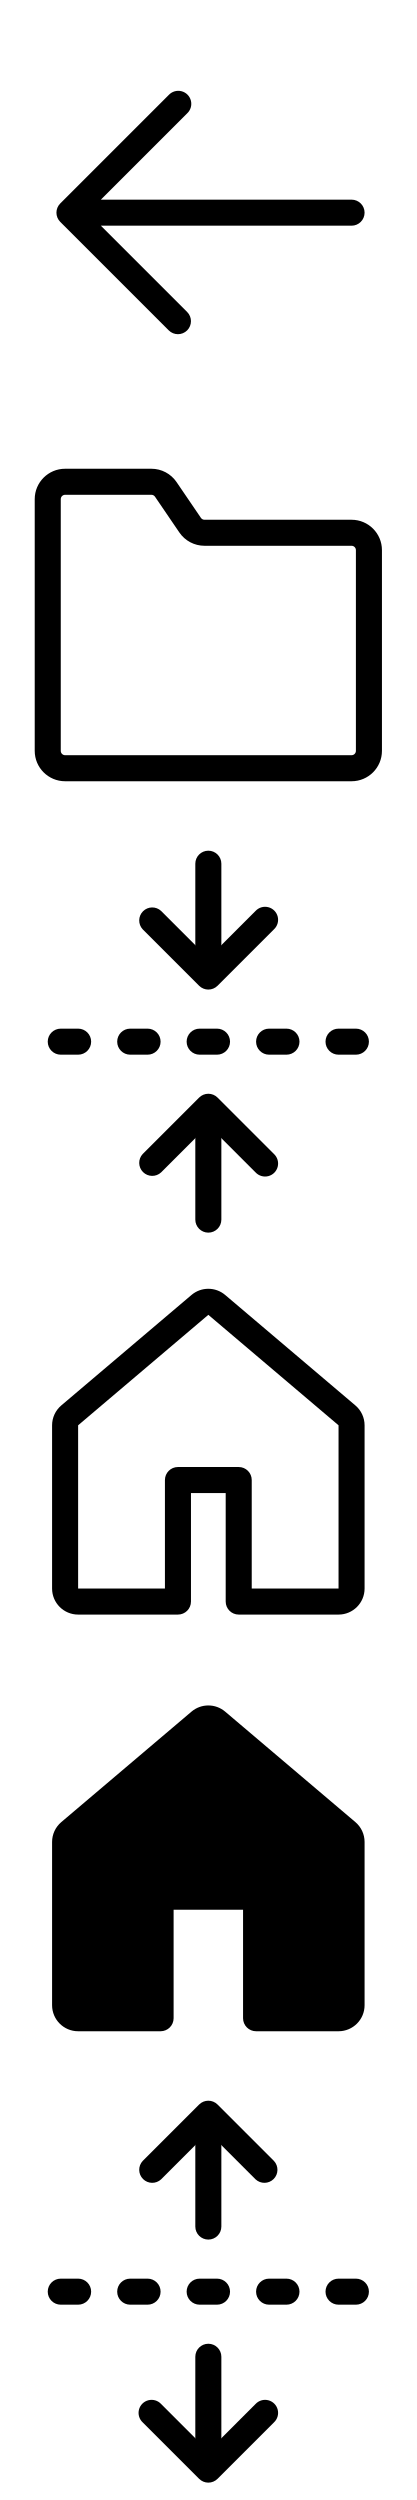
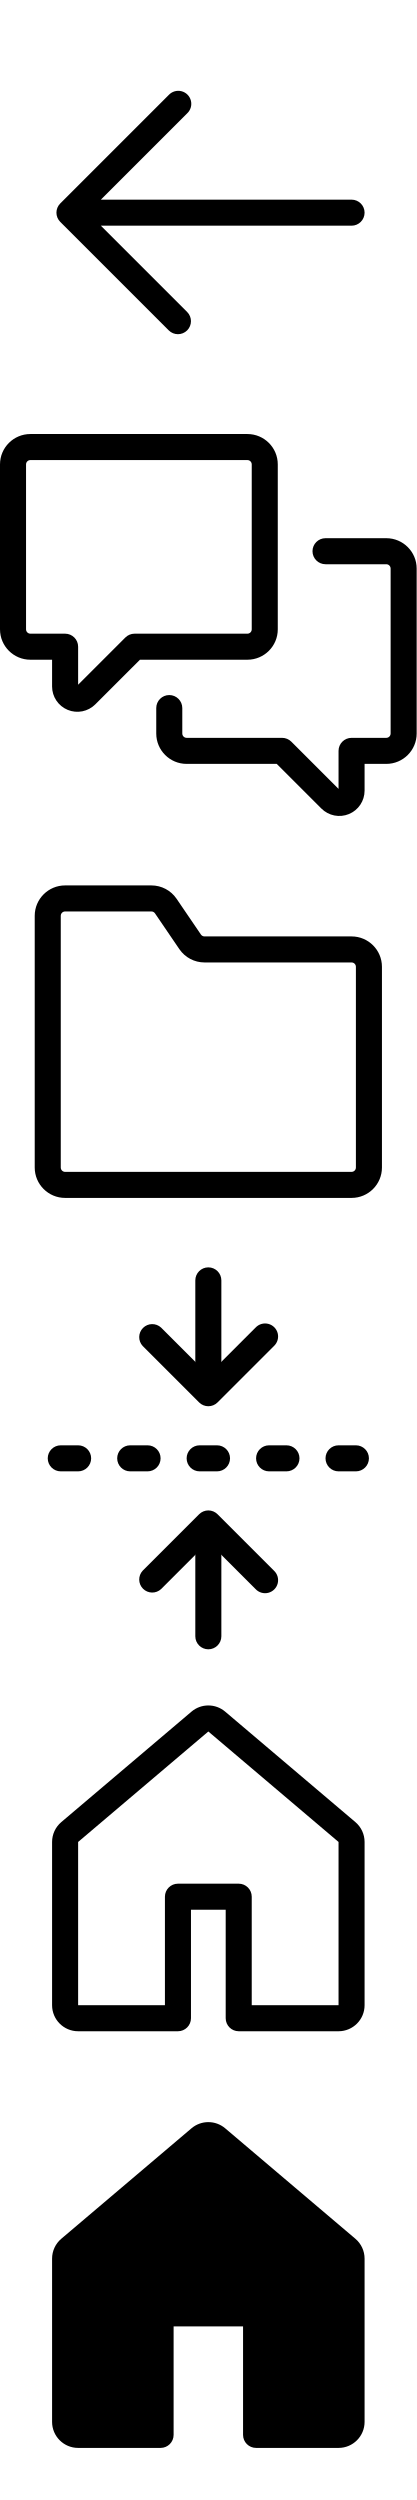
<svg xmlns="http://www.w3.org/2000/svg" viewBox="0 0 24 144">
  <symbol id="icon-arrow-left" viewBox="0 0 24 24">
    <path d="M10.78 19.03a.75.75 0 01-1.06 0l-6.25-6.25a.75.75 0 010-1.06l6.25-6.25a.75.75 0 111.06 1.06L5.81 11.5h14.44a.75.75 0 010 1.5H5.81l4.97 4.97a.75.75 0 010 1.06z" fill-rule="evenodd" />
+   </symbol>
+   <symbol id="icon-comment-discussion" viewBox="0 0 24 24">
+     <path d="M1.75 1A1.75 1.75 0 000 2.75v9.5C0 13.216.784 14 1.75 14H3v1.543a1.457 1.457 0 002.487 1.03L8.061 14h6.189A1.75 1.75 0 0016 12.25v-9.5A1.75 1.75 0 0014.25 1H1.75zM1.5 2.75a.25.25 0 01.25-.25h12.5a.25.25 0 01.25.25v9.5a.25.25 0 01-.25.25h-6.5a.75.75 0 00-.53.22L4.5 15.44v-2.19a.75.75 0 00-.75-.75h-2a.25.25 0 01-.25-.25v-9.5z" fill-rule="evenodd" />
+     <path d="M22.5 8.75a.25.25 0 00-.25-.25h-3.5a.75.75 0 010-1.5h3.5c.966 0 1.75.784 1.75 1.75v9.5A1.75 1.75 0 0122.25 20H21v1.543a1.457 1.457 0 01-2.487 1.03L15.939 20H10.75A1.75 1.75 0 019 18.25v-1.465a.75.75 0 011.5 0v1.465c0 .138.112.25.25.25h5.5a.75.75 0 01.53.22l2.72 2.72v-2.19a.75.75 0 01.75-.75h2a.25.25 0 00.25-.25v-9.5z" />
  </symbol>
  <symbol id="icon-file-directory" viewBox="0 0 24 24">
    <path d="M3.75 4.5a.25.25 0 00-.25.25v14.5c0 .138.112.25.25.25h16.5a.25.25 0 00.25-.25V7.687a.25.25 0 00-.25-.25h-8.471a1.75 1.75 0 01-1.447-.765L8.928 4.61a.25.25 0 00-.208-.11H3.75zM2 4.75C2 3.784 2.784 3 3.75 3h4.971c.58 0 1.12.286 1.447.765l1.404 2.063a.25.25 0 00.207.11h8.471c.966 0 1.75.783 1.75 1.75V19.25A1.75 1.75 0 0120.25 21H3.75A1.75 1.75 0 012 19.25V4.75z" fill-rule="evenodd" />
  </symbol>
  <symbol id="icon-fold" viewBox="0 0 24 24">
    <path d="M12 15a.75.75 0 01.53.22l3.25 3.25a.75.75 0 11-1.06 1.06L12 16.81l-2.72 2.72a.75.75 0 01-1.06-1.06l3.25-3.25A.75.75 0 0112 15z" fill-rule="evenodd" />
    <path d="M12 15.75a.75.75 0 01.75.75v5.75a.75.75 0 01-1.5 0V16.5a.75.75 0 01.75-.75zm.53-6.97a.75.75 0 01-1.06 0L8.22 5.53a.75.75 0 011.06-1.06L12 7.19l2.72-2.72a.75.75 0 111.06 1.06l-3.25 3.25z" fill-rule="evenodd" />
    <path d="M12 8.5a.75.75 0 01-.75-.75v-6a.75.75 0 011.5 0v6a.75.75 0 01-.75.75zM10.75 12a.75.75 0 01.75-.75h1a.75.75 0 010 1.5h-1a.75.75 0 01-.75-.75zm-8 0a.75.75 0 01.75-.75h1a.75.75 0 010 1.5h-1a.75.75 0 01-.75-.75zm12 0a.75.75 0 01.75-.75h1a.75.75 0 010 1.5h-1a.75.75 0 01-.75-.75zm-8 0a.75.75 0 01.75-.75h1a.75.75 0 010 1.5h-1a.75.75 0 01-.75-.75zm12 0a.75.75 0 01.75-.75h1a.75.75 0 010 1.5h-1a.75.75 0 01-.75-.75z" fill-rule="evenodd" />
  </symbol>
  <symbol id="icon-home" viewBox="0 0 24 24">
    <path d="M11.03 2.59a1.5 1.5 0 011.94 0l7.5 6.363a1.5 1.5 0 01.53 1.144V19.5a1.5 1.5 0 01-1.5 1.5h-5.75a.75.75 0 01-.75-.75V14h-2v6.25a.75.75 0 01-.75.75H4.5A1.5 1.5 0 013 19.5v-9.403c0-.44.194-.859.53-1.144l7.5-6.363zM12 3.734l-7.5 6.363V19.5h5v-6.25a.75.75 0 01.75-.75h3.5a.75.75 0 01.75.75v6.25h5v-9.403L12 3.734z" fill-rule="evenodd" />
  </symbol>
  <symbol id="icon-home-fill" viewBox="0 0 24 24">
    <path d="M12.97 2.59a1.5 1.5 0 00-1.94 0l-7.5 6.363A1.5 1.5 0 003 10.097V19.5A1.5 1.5 0 004.5 21h4.75a.75.75 0 00.75-.75V14h4v6.25c0 .414.336.75.75.75h4.75a1.5 1.5 0 001.5-1.5v-9.403a1.5 1.5 0 00-.53-1.144l-7.5-6.363z" fill-rule="evenodd" />
  </symbol>
  <symbol id="icon-unfold" viewBox="0 0 24 24">
    <path d="M12 23a.75.75 0 01-.53-.22l-3.25-3.25a.75.75 0 111.06-1.06L12 21.19l2.72-2.72a.75.75 0 111.06 1.06l-3.25 3.25A.75.75 0 0112 23z" fill-rule="evenodd" />
    <path d="M12 22.25a.75.75 0 01-.75-.75v-5.75a.75.75 0 011.5 0v5.75a.75.75 0 01-.75.75zM10.75 12a.75.75 0 01.75-.75h1a.75.75 0 110 1.5h-1a.75.75 0 01-.75-.75zm-8 0a.75.75 0 01.75-.75h1a.75.75 0 010 1.5h-1a.75.75 0 01-.75-.75zm12 0a.75.75 0 01.75-.75h1a.75.75 0 010 1.5h-1a.75.75 0 01-.75-.75zm-8 0a.75.75 0 01.75-.75h1a.75.75 0 010 1.5h-1a.75.75 0 01-.75-.75zm12 0a.75.75 0 01.75-.75h1a.75.75 0 010 1.5h-1a.75.75 0 01-.75-.75zM11.47 1.22a.75.75 0 011.06 0l3.25 3.25a.75.75 0 01-1.06 1.06L12 2.81 9.28 5.53a.75.75 0 01-1.06-1.06l3.25-3.25z" fill-rule="evenodd" />
    <path d="M12 1.5a.75.75 0 01.75.75v6a.75.75 0 01-1.5 0v-6A.75.75 0 0112 1.5z" fill-rule="evenodd" />
  </symbol>
  <use href="#icon-arrow-left" width="24" height="24" x="0" y="0" />
  <view id="view-arrow-left" viewBox="0 0 24 24" />
-   <use href="#icon-file-directory" width="24" height="24" x="0" y="24" />
-   <view id="view-file-directory" viewBox="0 24 24 24" />
-   <use href="#icon-fold" width="24" height="24" x="0" y="48" />
-   <view id="view-fold" viewBox="0 48 24 24" />
-   <use href="#icon-home" width="24" height="24" x="0" y="72" />
-   <view id="view-home" viewBox="0 72 24 24" />
-   <use href="#icon-home-fill" width="24" height="24" x="0" y="96" />
-   <view id="view-home-fill" viewBox="0 96 24 24" />
-   <use href="#icon-unfold" width="24" height="24" x="0" y="120" />
-   <view id="view-unfold" viewBox="0 120 24 24" />
+   <use href="#icon-comment-discussion" width="24" height="24" x="0" y="24" />
+   <view id="view-comment-discussion" viewBox="0 24 24 24" />
+   <use href="#icon-file-directory" width="24" height="24" x="0" y="48" />
+   <view id="view-file-directory" viewBox="0 48 24 24" />
+   <use href="#icon-fold" width="24" height="24" x="0" y="72" />
+   <view id="view-fold" viewBox="0 72 24 24" />
+   <use href="#icon-home" width="24" height="24" x="0" y="96" />
+   <view id="view-home" viewBox="0 96 24 24" />
+   <use href="#icon-home-fill" width="24" height="24" x="0" y="120" />
+   <view id="view-home-fill" viewBox="0 120 24 24" />
+   <use href="#icon-unfold" width="24" height="24" x="0" y="144" />
+   <view id="view-unfold" viewBox="0 144 24 24" />
</svg>
